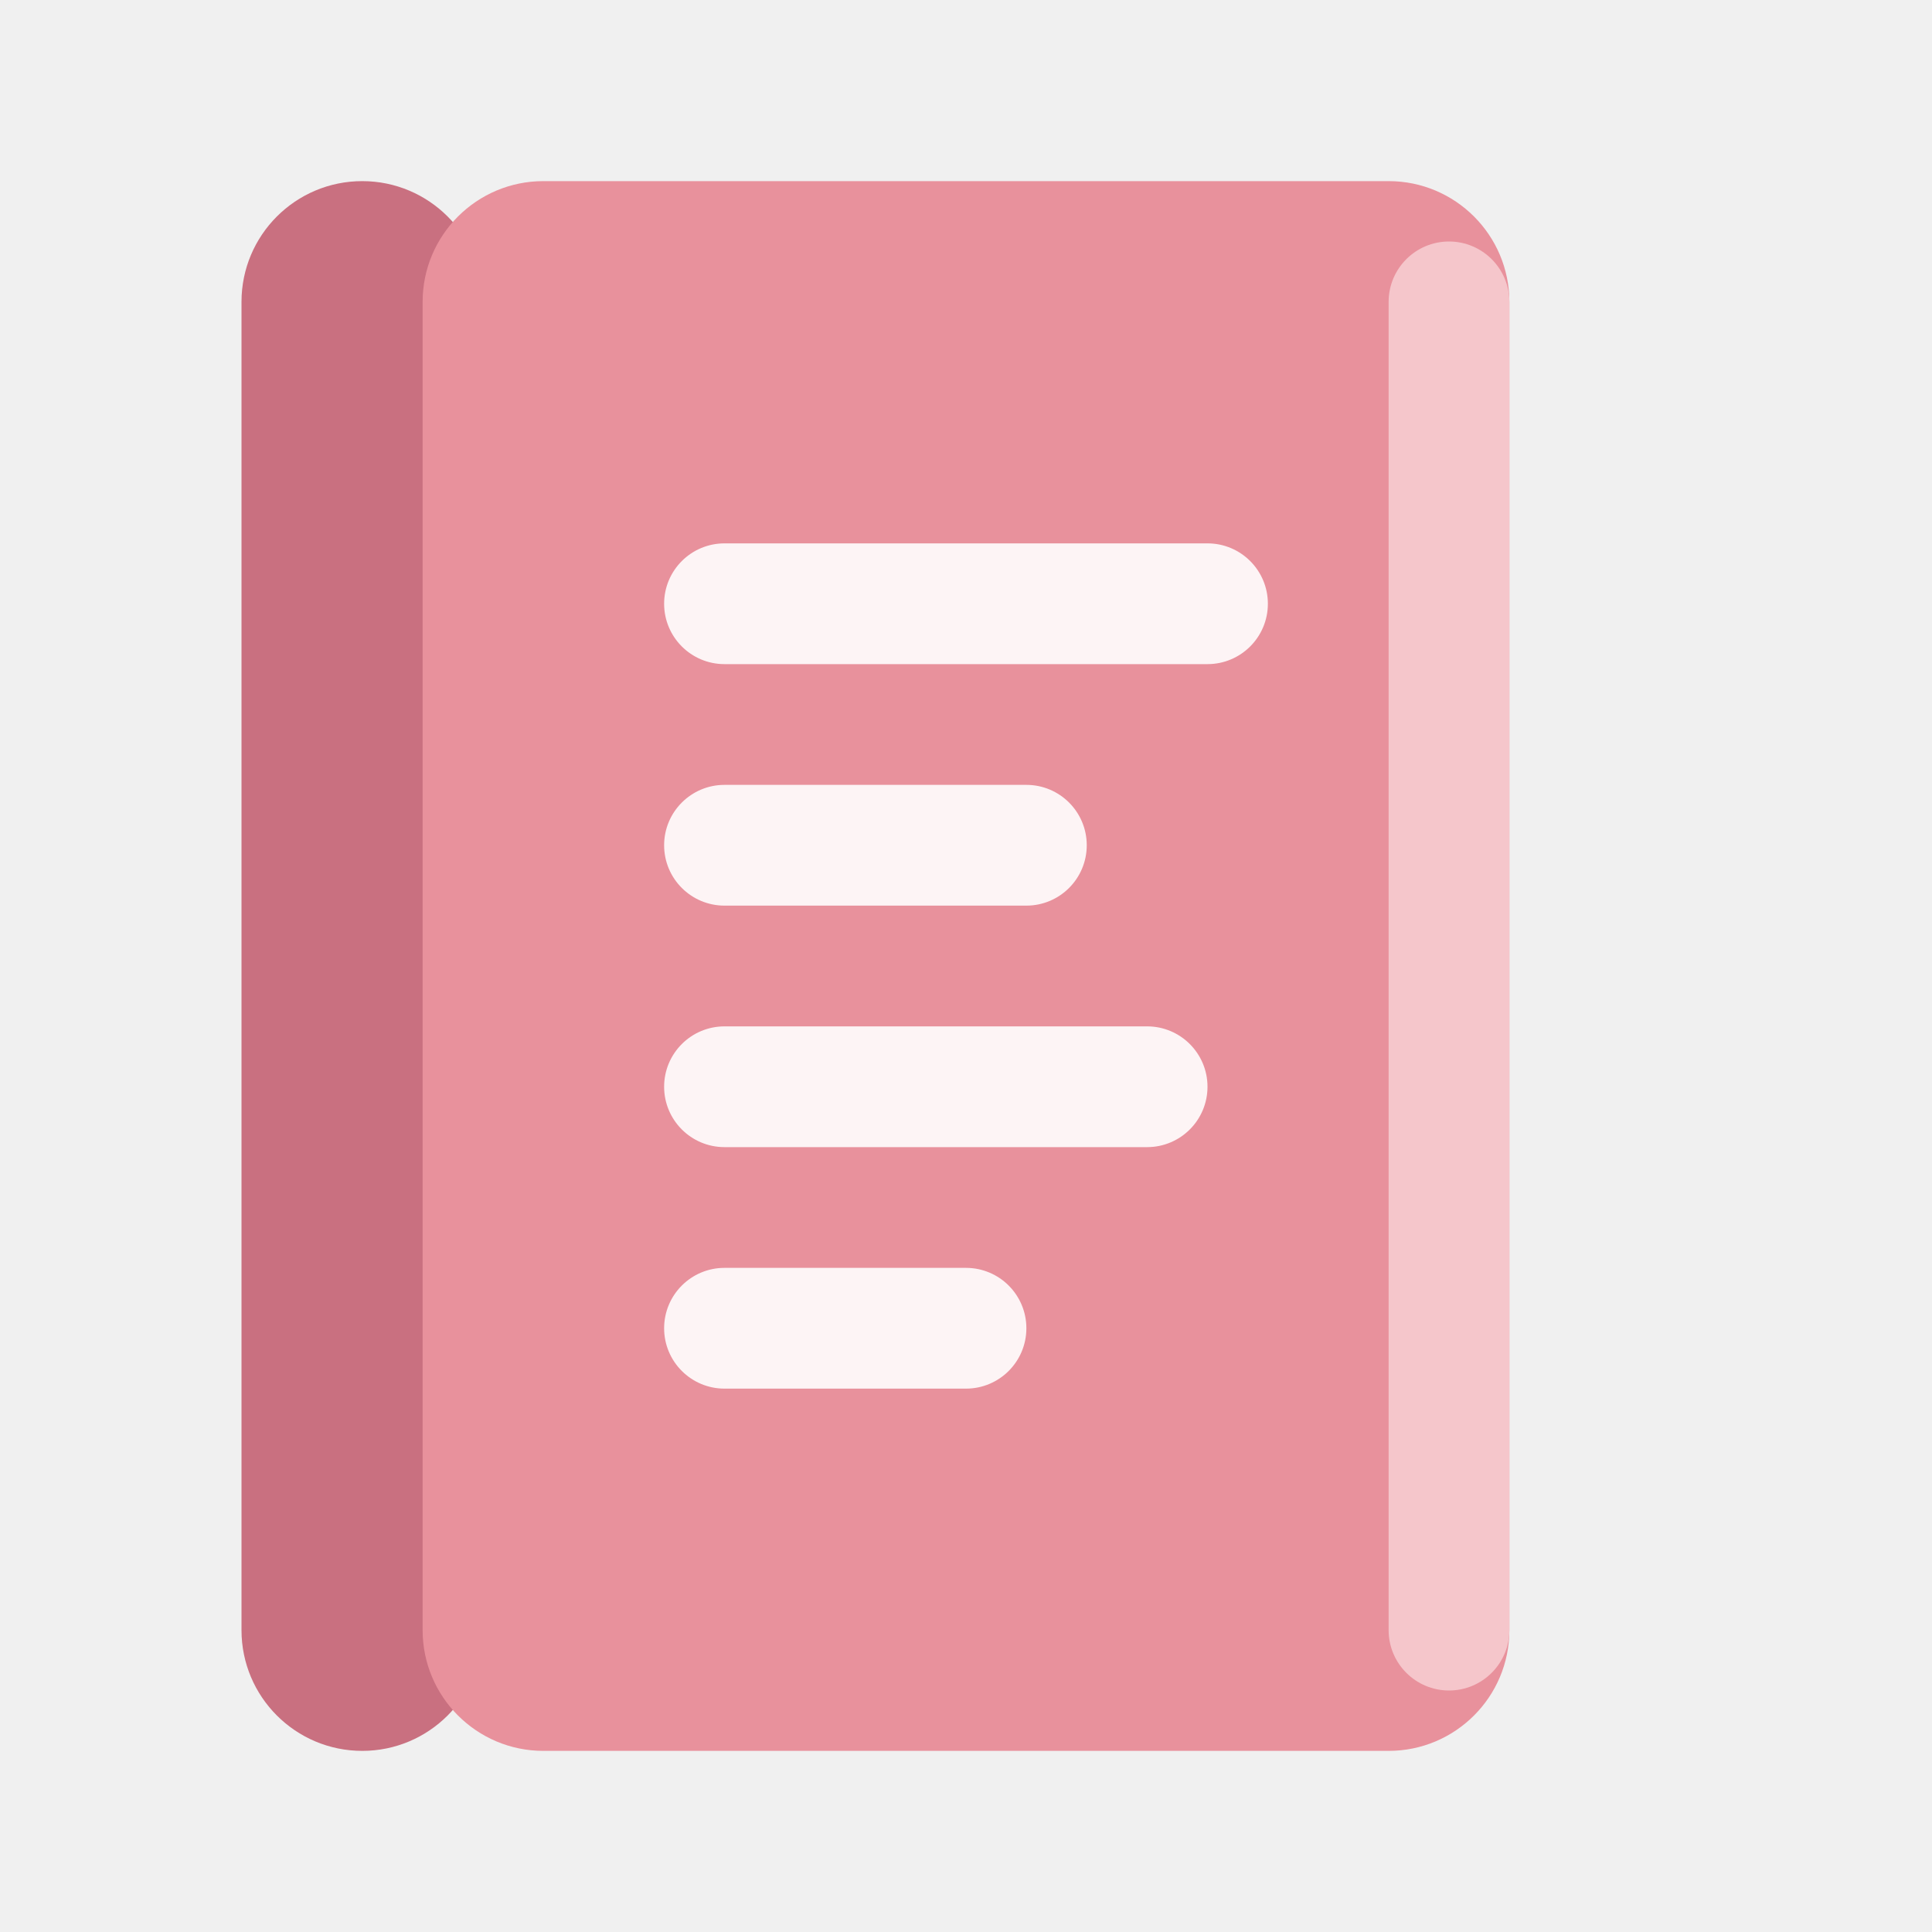
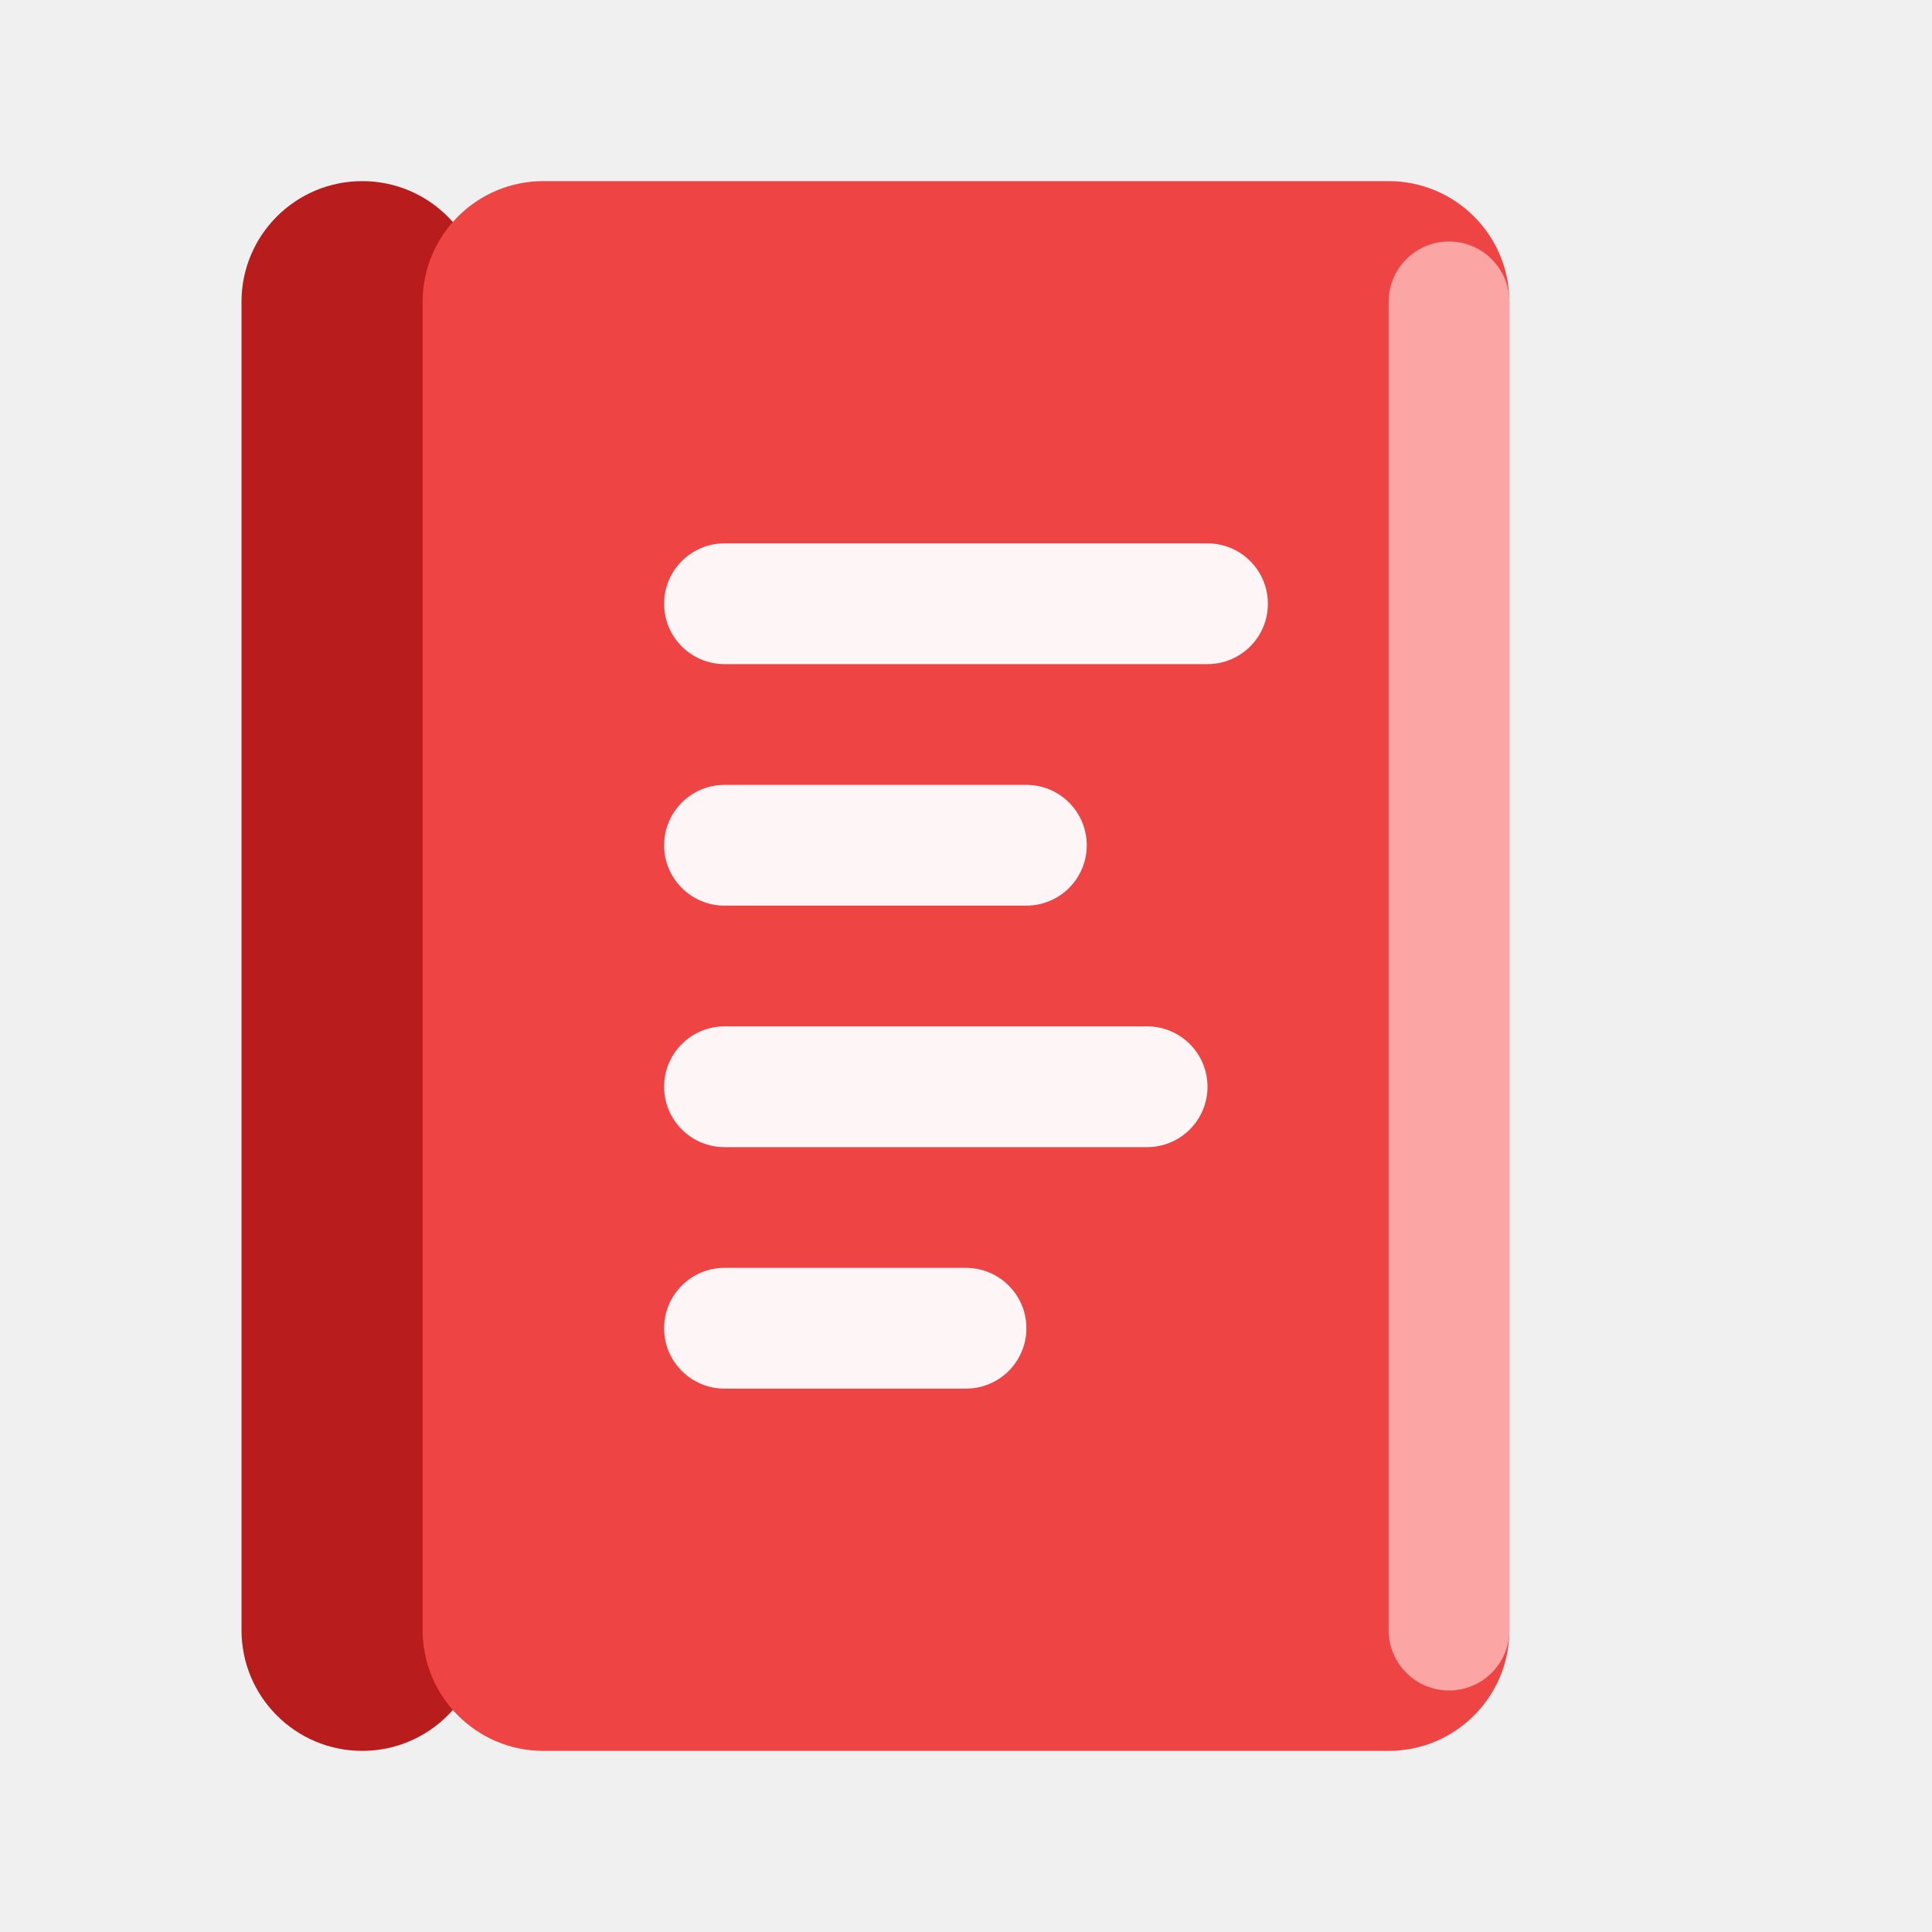
<svg xmlns="http://www.w3.org/2000/svg" viewBox="0 0 32 32">
-   <rect x="4" y="3" width="4" height="26" rx="2" fill="#C97080" />
-   <rect x="7" y="3" width="18" height="26" rx="2" fill="#E8919C" />
-   <rect x="23" y="4" width="2" height="24" rx="1" fill="#F5C6CB" />
-   <rect x="11" y="9" width="10" height="2" rx="1" fill="white" opacity="0.9" />
-   <rect x="11" y="13" width="7" height="2" rx="1" fill="white" opacity="0.9" />
-   <rect x="11" y="17" width="9" height="2" rx="1" fill="white" opacity="0.9" />
-   <rect x="11" y="21" width="6" height="2" rx="1" fill="white" opacity="0.9" />
+   <rect x="4" y="3" width="4" height="26" rx="2" fill="#B91C1C" />
+   <rect x="7" y="3" width="18" height="26" rx="2" fill="#EF4444" />
+   <rect x="23" y="4" width="2" height="24" rx="1" fill="#FCA5A5" />
+   <rect x="11" y="9" width="10" height="2" rx="1" fill="white" opacity="0.95" />
+   <rect x="11" y="13" width="7" height="2" rx="1" fill="white" opacity="0.95" />
+   <rect x="11" y="17" width="9" height="2" rx="1" fill="white" opacity="0.95" />
+   <rect x="11" y="21" width="6" height="2" rx="1" fill="white" opacity="0.95" />
</svg>
